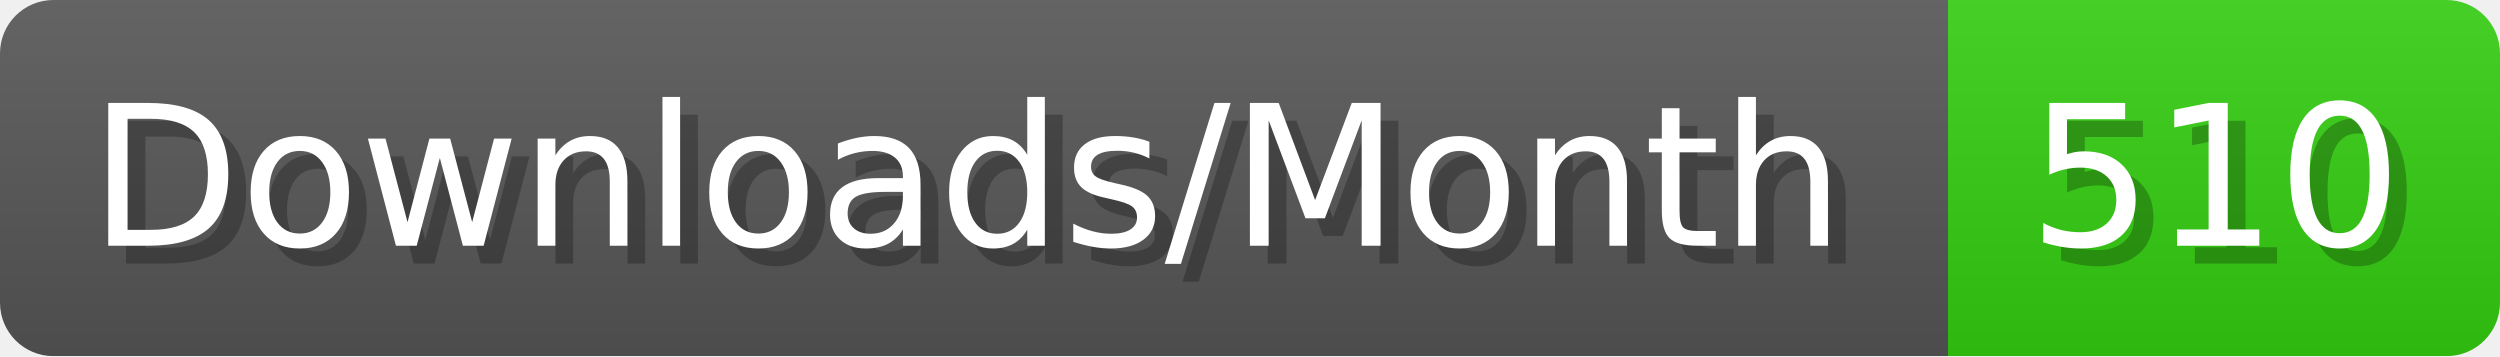
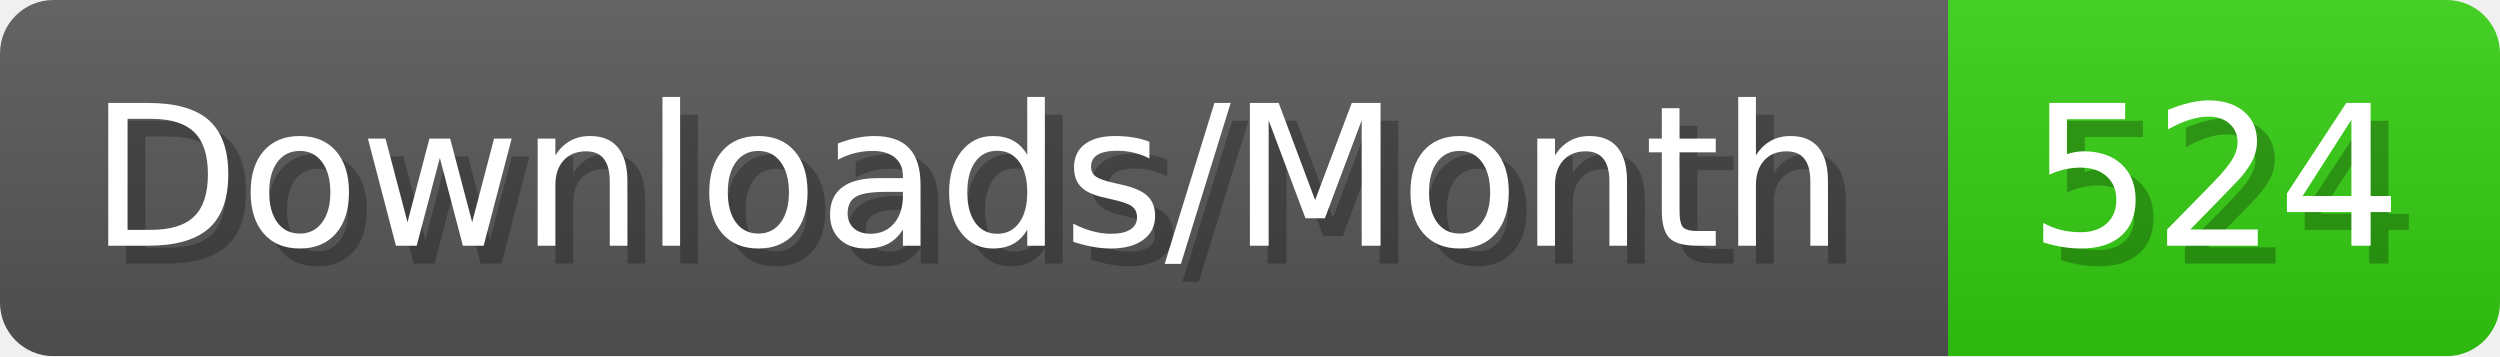
- <svg xmlns="http://www.w3.org/2000/svg" width="140.4" height="20" viewBox="0 0 1404 200" role="img" aria-label="Downloads/Month: 510">
+ <svg xmlns="http://www.w3.org/2000/svg" width="140.4" height="20" viewBox="0 0 1404 200" role="img" aria-label="Downloads/Month: 524">
  <linearGradient id="YlXUI" x2="0" y2="100%">
    <stop offset="0" stop-opacity=".1" stop-color="#EEE" />
    <stop offset="1" stop-opacity=".1" />
  </linearGradient>
  <mask id="JHhop">
    <rect width="1404" height="200" rx="30" fill="#FFF" />
  </mask>
  <g mask="url(#JHhop)">
    <rect width="1094" height="200" fill="#555" />
    <rect width="310" height="200" fill="#3C1" x="1094" />
    <rect width="1404" height="200" fill="url(#YlXUI)" />
  </g>
  <g aria-hidden="true" fill="#fff" text-anchor="start" font-family="Verdana,DejaVu Sans,sans-serif" font-size="110">
    <text x="60" y="148" textLength="994" fill="#000" opacity="0.25">Downloads/Month</text>
    <text x="50" y="138" textLength="994">Downloads/Month</text>
-     <text x="1149" y="148" textLength="210" fill="#000" opacity="0.25">510</text>
-     <text x="1139" y="138" textLength="210">510</text>
+     <text x="1149" y="148" textLength="210" fill="#000" opacity="0.25">524</text>
+     <text x="1139" y="138" textLength="210">524</text>
  </g>
</svg>
